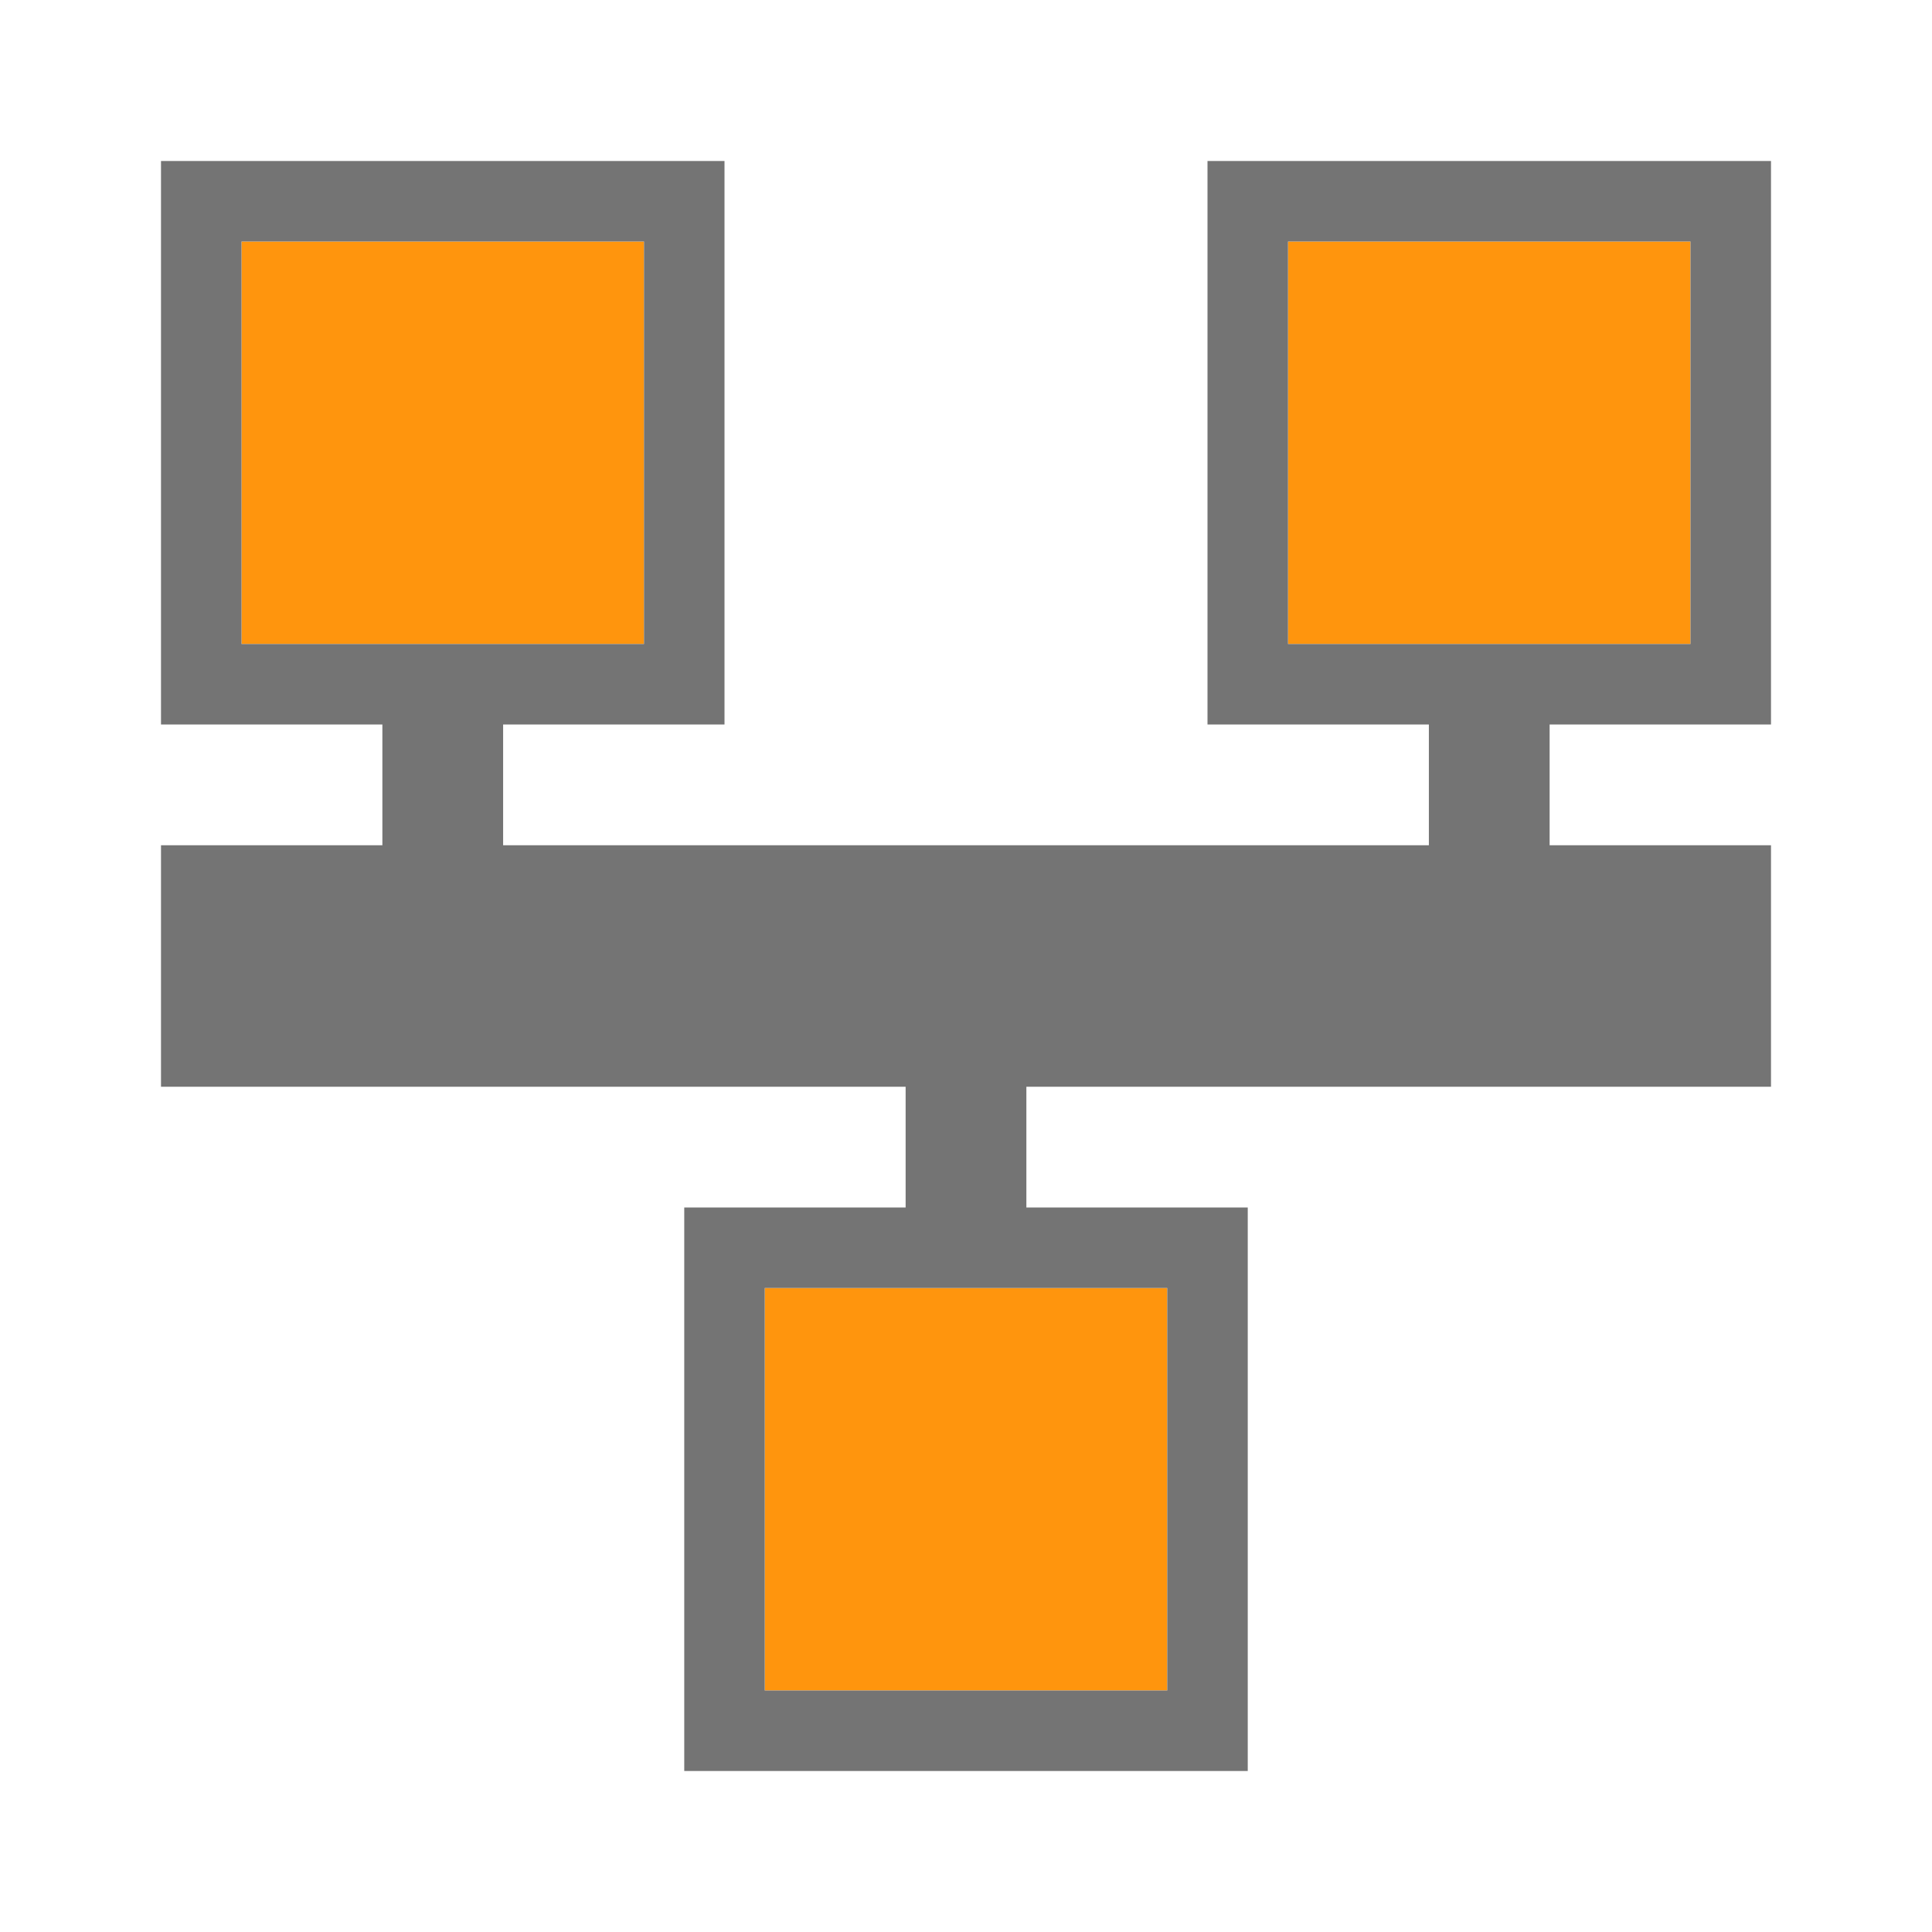
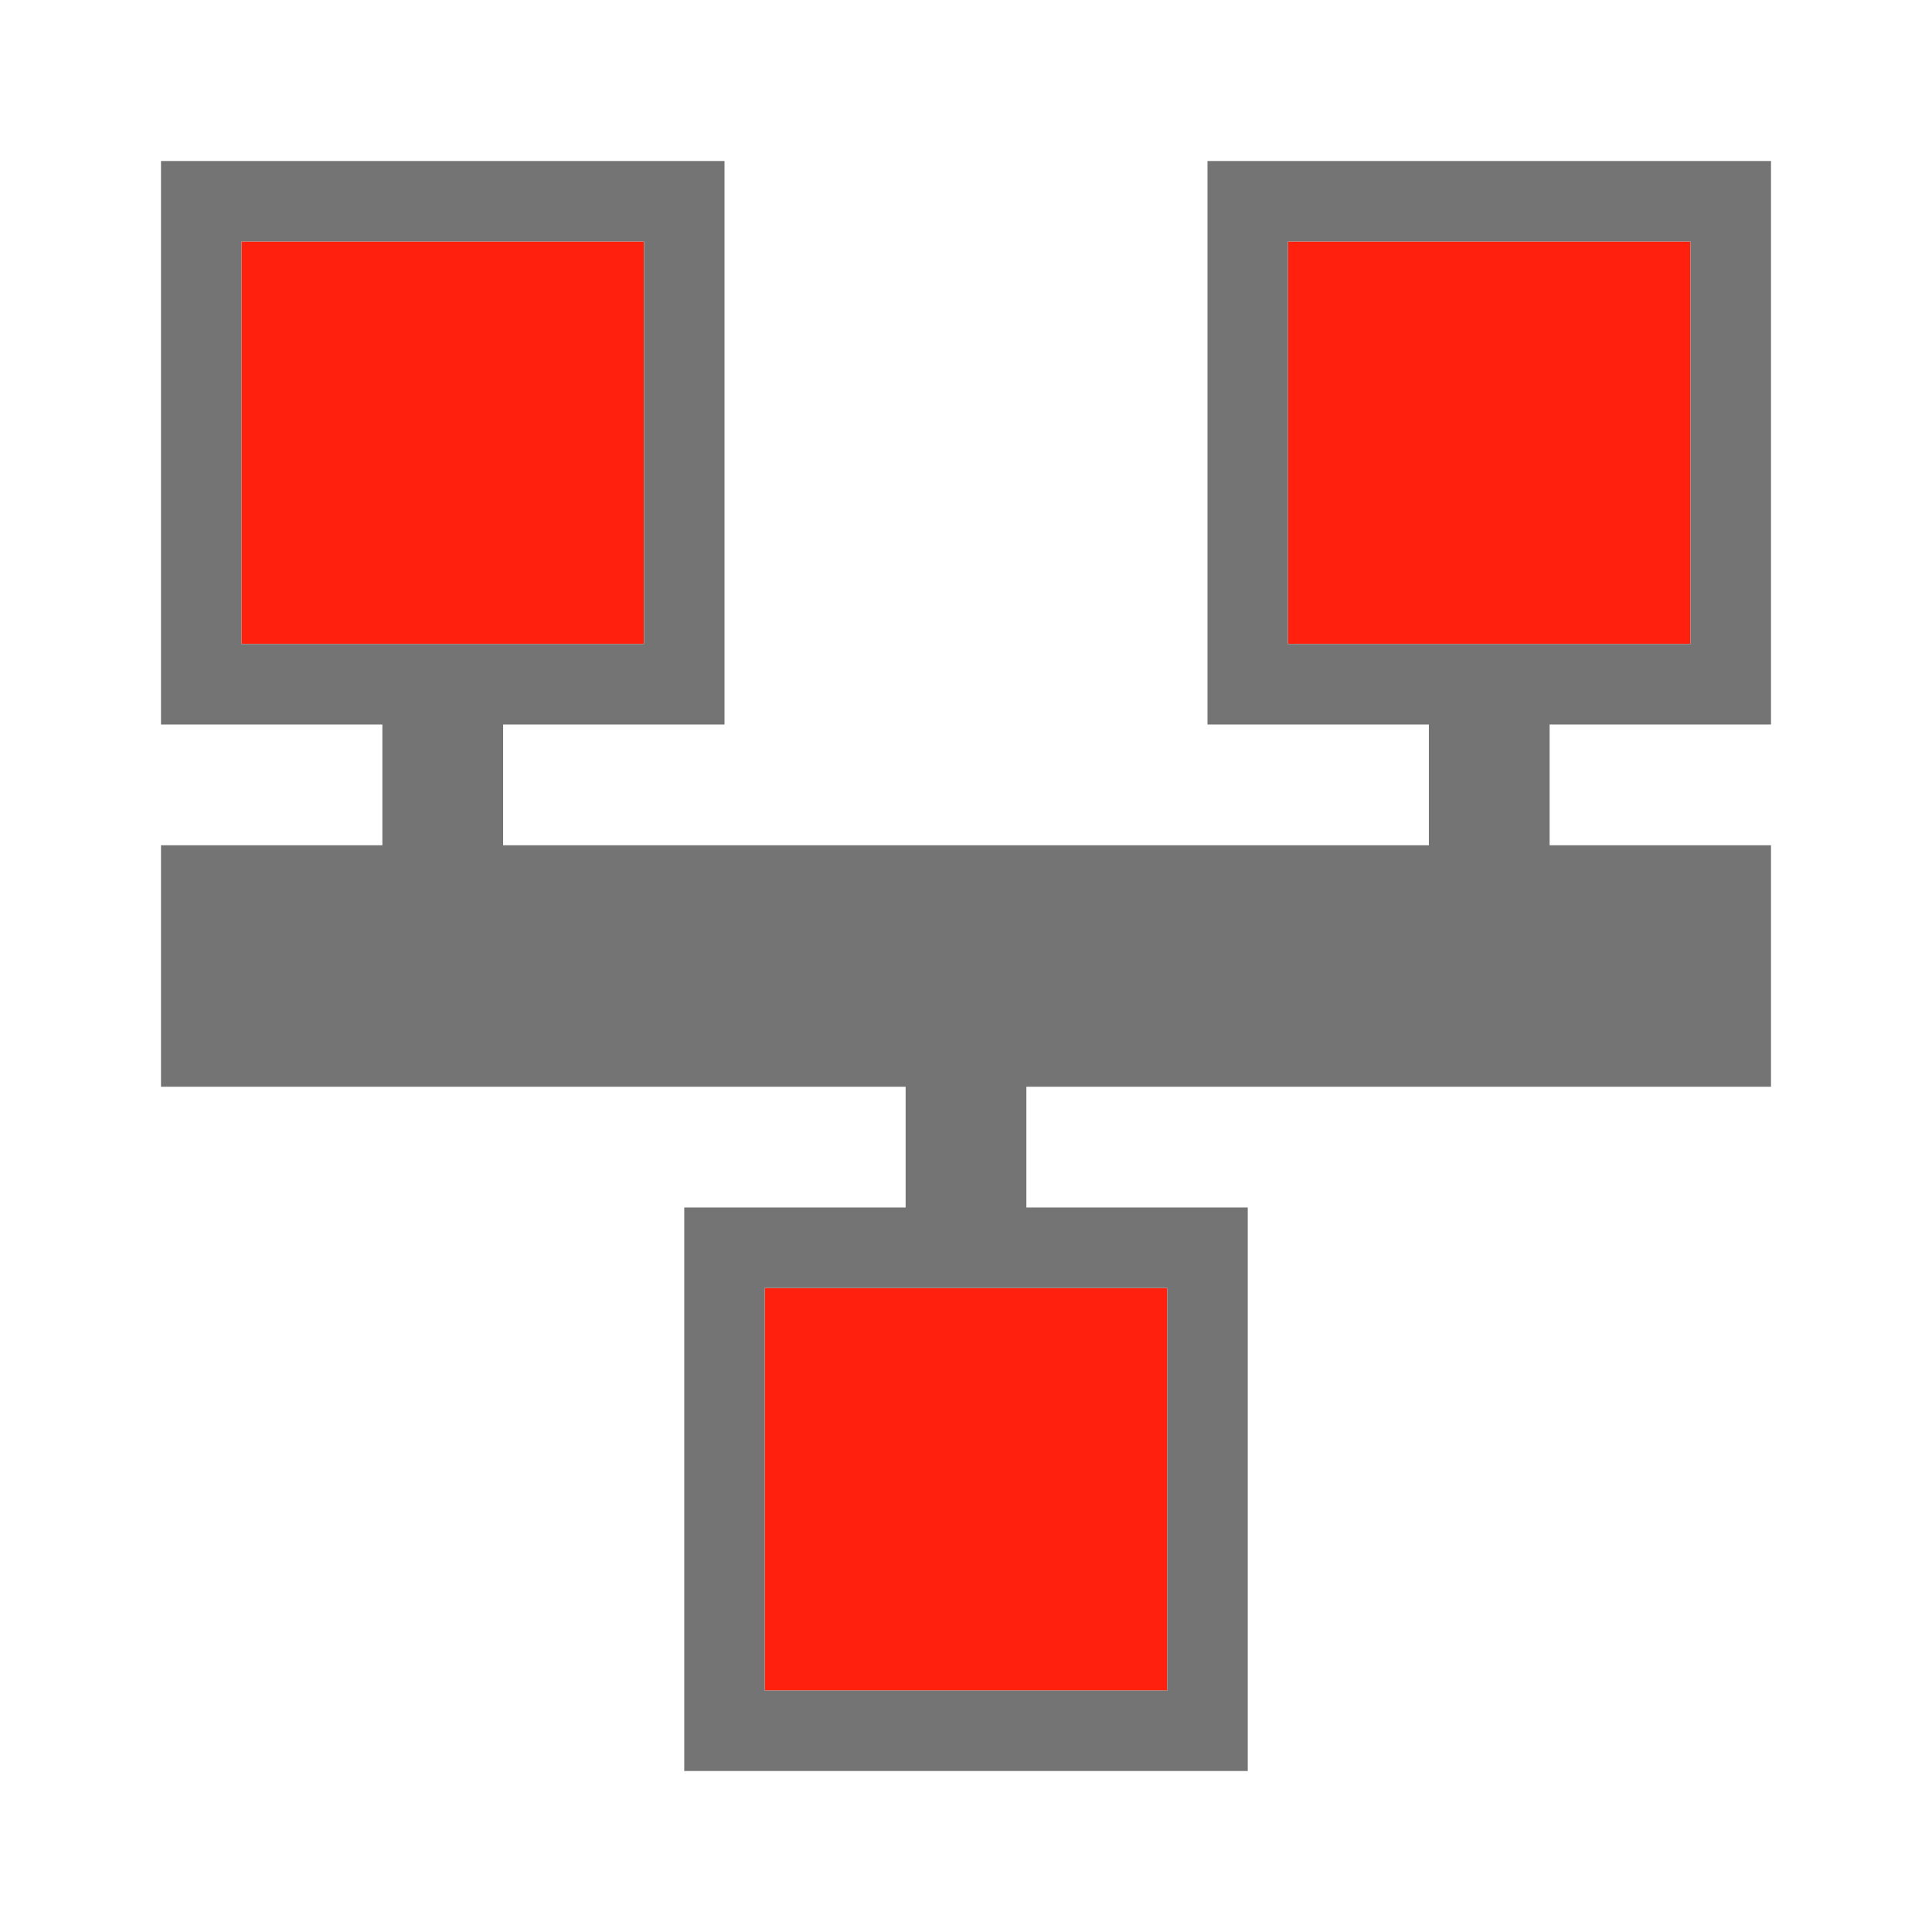
<svg xmlns="http://www.w3.org/2000/svg" width="48" height="48" viewBox="0 0 48 48" id="svg2" version="1.1">
  <defs id="defs8" />
  <g id="layer1" transform="translate(-384,-1004.362)" style="display:inline">
-     <rect style="color:#000000;display:inline;overflow:visible;visibility:visible;opacity:1;fill:#ff950d;fill-opacity:1;fill-rule:evenodd;stroke:none;stroke-width:6;stroke-linecap:butt;stroke-linejoin:round;stroke-miterlimit:4;stroke-dasharray:none;stroke-dashoffset:4.2;stroke-opacity:1;marker:none;enable-background:accumulate" id="rect10842-8" width="10" height="10" x="390" y="1010.362" />
-     <rect y="1010.362" x="416" height="10" width="10" id="rect10848-7" style="color:#000000;display:inline;overflow:visible;visibility:visible;opacity:1;fill:#ff950d;fill-opacity:1;fill-rule:evenodd;stroke:none;stroke-width:6;stroke-linecap:butt;stroke-linejoin:round;stroke-miterlimit:4;stroke-dasharray:none;stroke-dashoffset:4.2;stroke-opacity:1;marker:none;enable-background:accumulate" />
-     <rect style="color:#000000;display:inline;overflow:visible;visibility:visible;opacity:1;fill:#ff950d;fill-opacity:1;fill-rule:evenodd;stroke:none;stroke-width:6;stroke-linecap:butt;stroke-linejoin:round;stroke-miterlimit:4;stroke-dasharray:none;stroke-dashoffset:4.2;stroke-opacity:1;marker:none;enable-background:accumulate" id="rect10854-1" width="10" height="10" x="403" y="-1046.362" transform="scale(1,-1)" />
+     <rect style="color:#000000;display:inline;overflow:visible;visibility:visible;opacity:1;fill:#ff210d;fill-opacity:1;fill-rule:evenodd;stroke:none;stroke-width:6;stroke-linecap:butt;stroke-linejoin:round;stroke-miterlimit:4;stroke-dasharray:none;stroke-dashoffset:4.2;stroke-opacity:1;marker:none;enable-background:accumulate" id="rect10842-8" width="10" height="10" x="390" y="1010.362" />
+     <rect y="1010.362" x="416" height="10" width="10" id="rect10848-7" style="color:#000000;display:inline;overflow:visible;visibility:visible;opacity:1;fill:#ff210d;fill-opacity:1;fill-rule:evenodd;stroke:none;stroke-width:6;stroke-linecap:butt;stroke-linejoin:round;stroke-miterlimit:4;stroke-dasharray:none;stroke-dashoffset:4.2;stroke-opacity:1;marker:none;enable-background:accumulate" />
+     <rect style="color:#000000;display:inline;overflow:visible;visibility:visible;opacity:1;fill:#ff210d;fill-opacity:1;fill-rule:evenodd;stroke:none;stroke-width:6;stroke-linecap:butt;stroke-linejoin:round;stroke-miterlimit:4;stroke-dasharray:none;stroke-dashoffset:4.2;stroke-opacity:1;marker:none;enable-background:accumulate" id="rect10854-1" width="10" height="10" x="403" y="-1046.362" transform="scale(1,-1)" />
    <path style="color:#000000;display:inline;overflow:visible;visibility:visible;opacity:1;fill:#747474;fill-opacity:1;fill-rule:evenodd;stroke:none;stroke-width:6;stroke-linecap:butt;stroke-linejoin:round;stroke-miterlimit:4;stroke-dasharray:none;stroke-dashoffset:4.2;stroke-opacity:1;marker:none;enable-background:accumulate" d="m 388,1008.362 v 14 h 5.5 v 3 h -5.5 v 6 h 18.5 v 3 h -5.5 v 14 h 14 v -14 h -5.5 v -3 h 18.5 v -6 h -5.5 v -3 h 5.5 v -14 h -14 v 14 h 5.5 v 3 h -23 v -3 h 5.5 v -14 z m 2,2 h 10 v 10 h -10 z m 26,0 h 10 v 10 h -10 z m -13,26 h 10 v 10 h -10 z" id="rect10832-1" />
  </g>
</svg>
